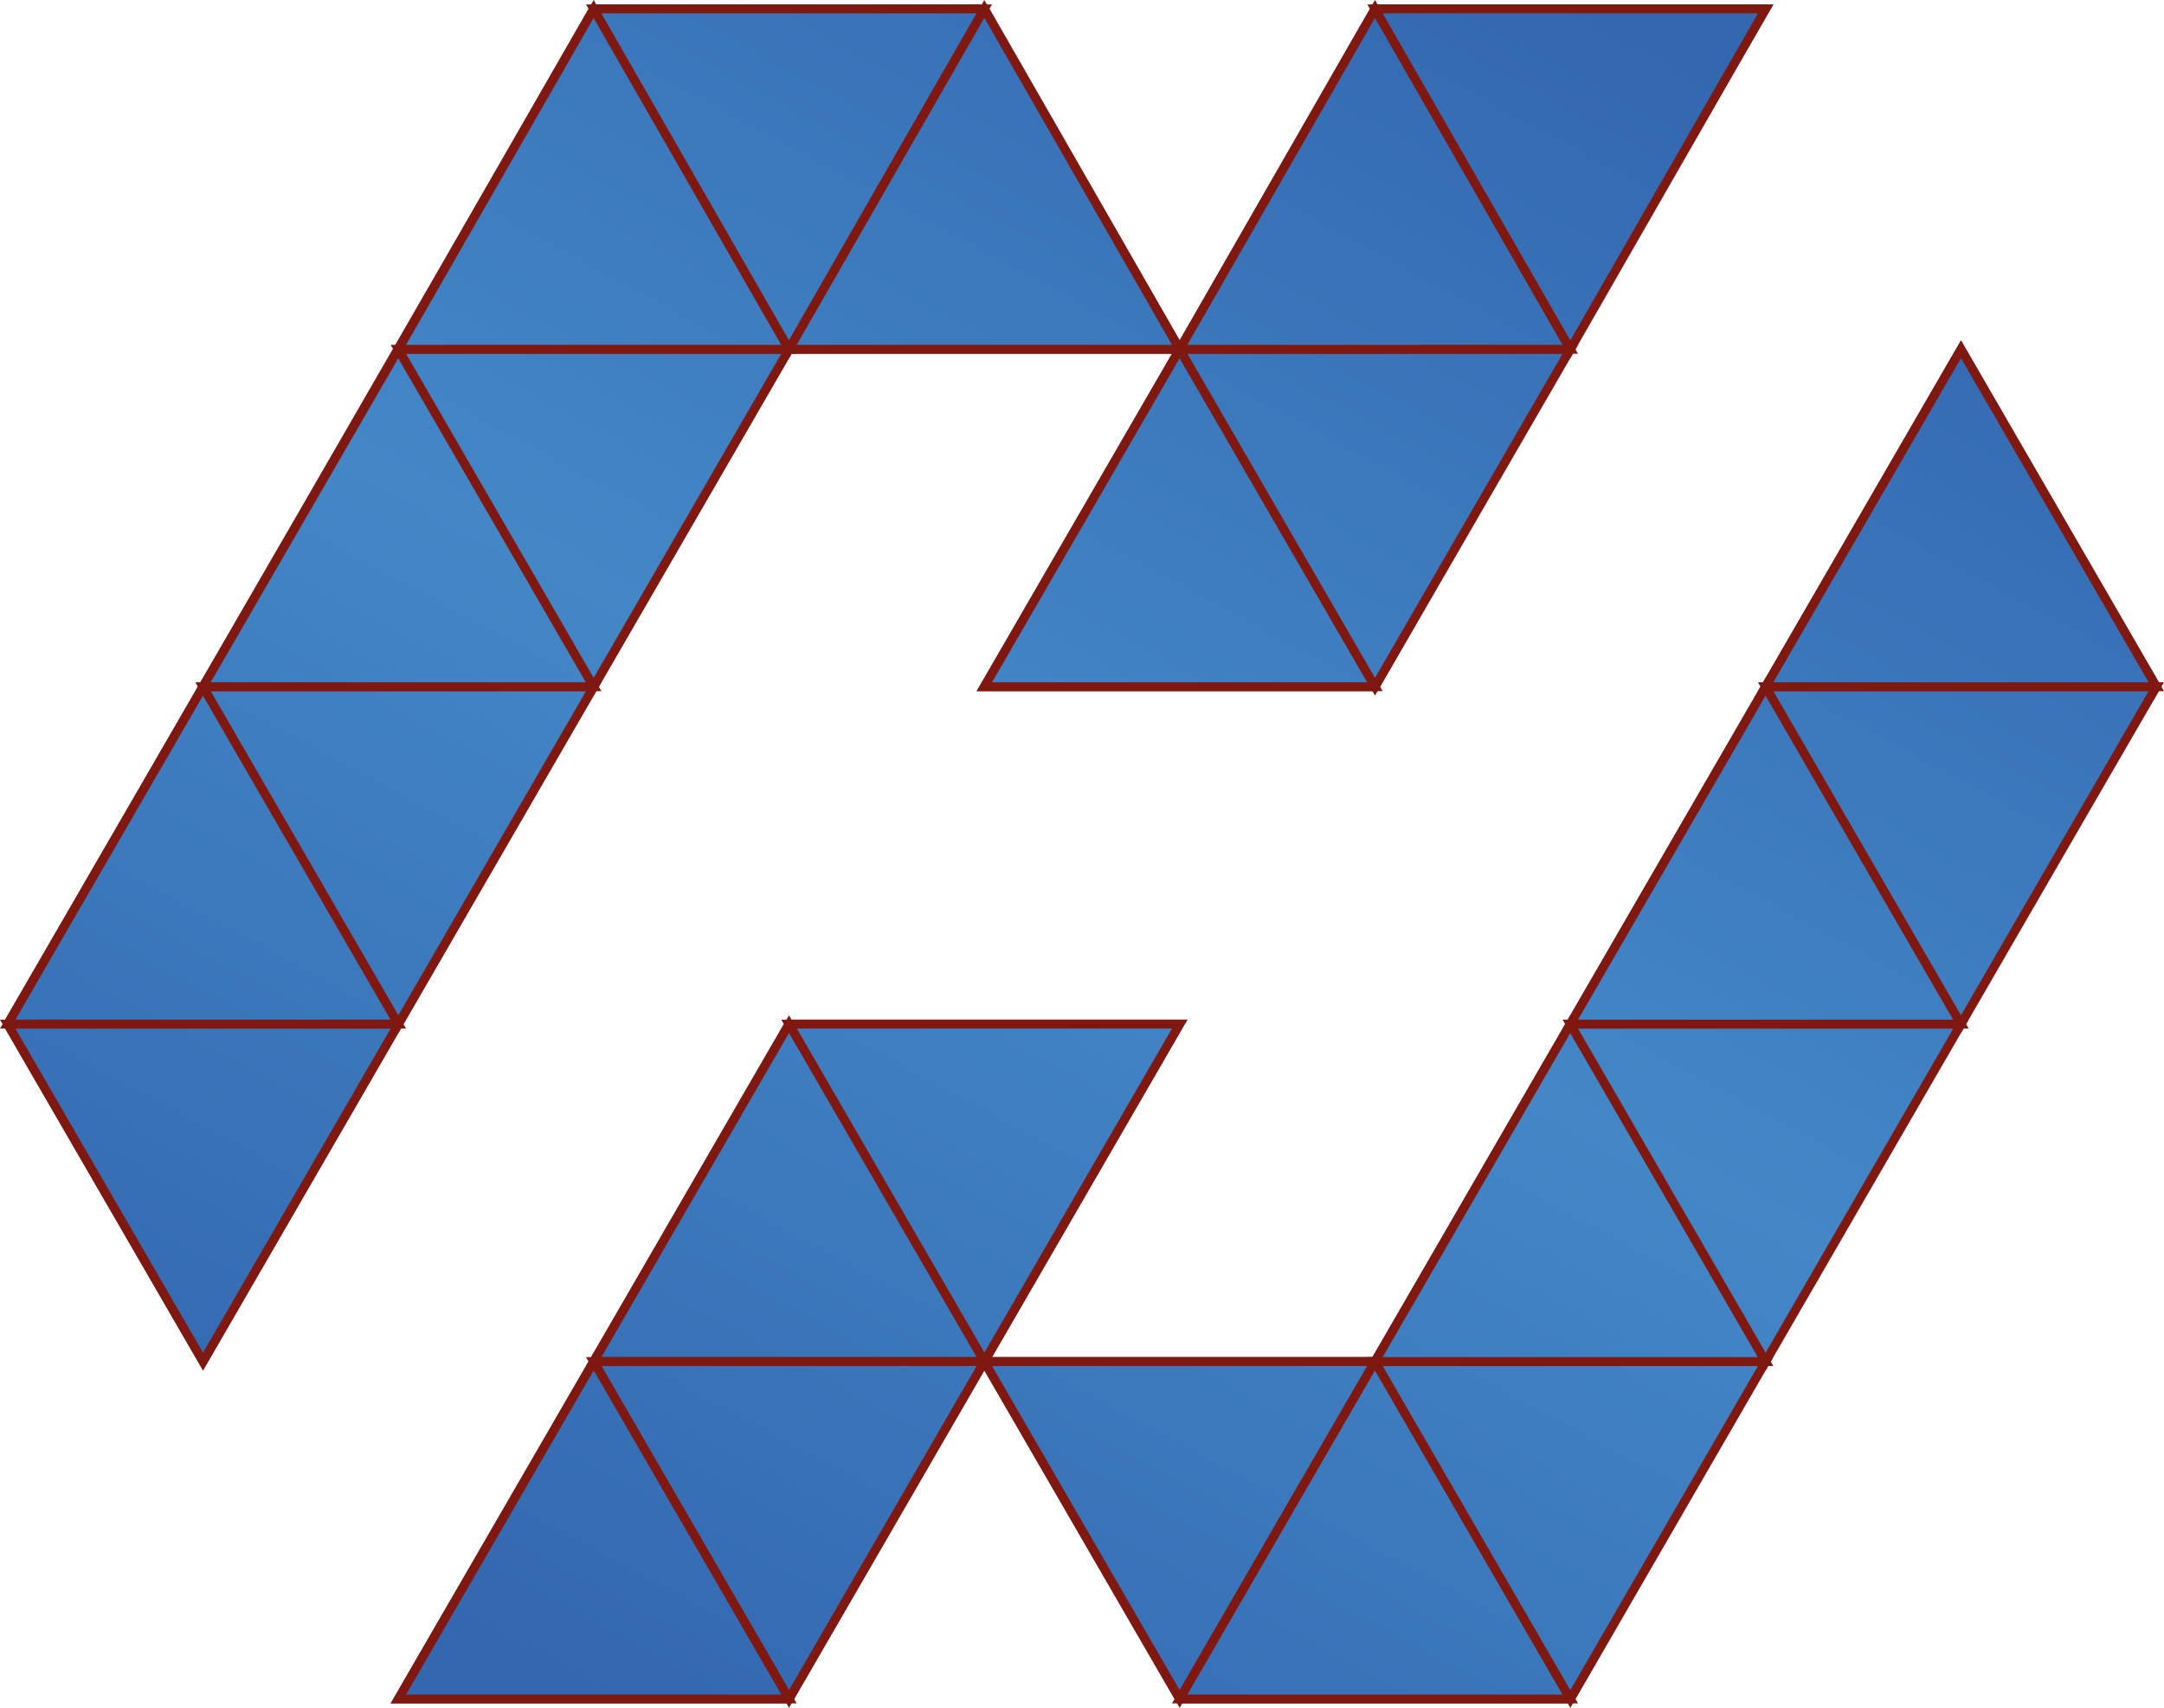
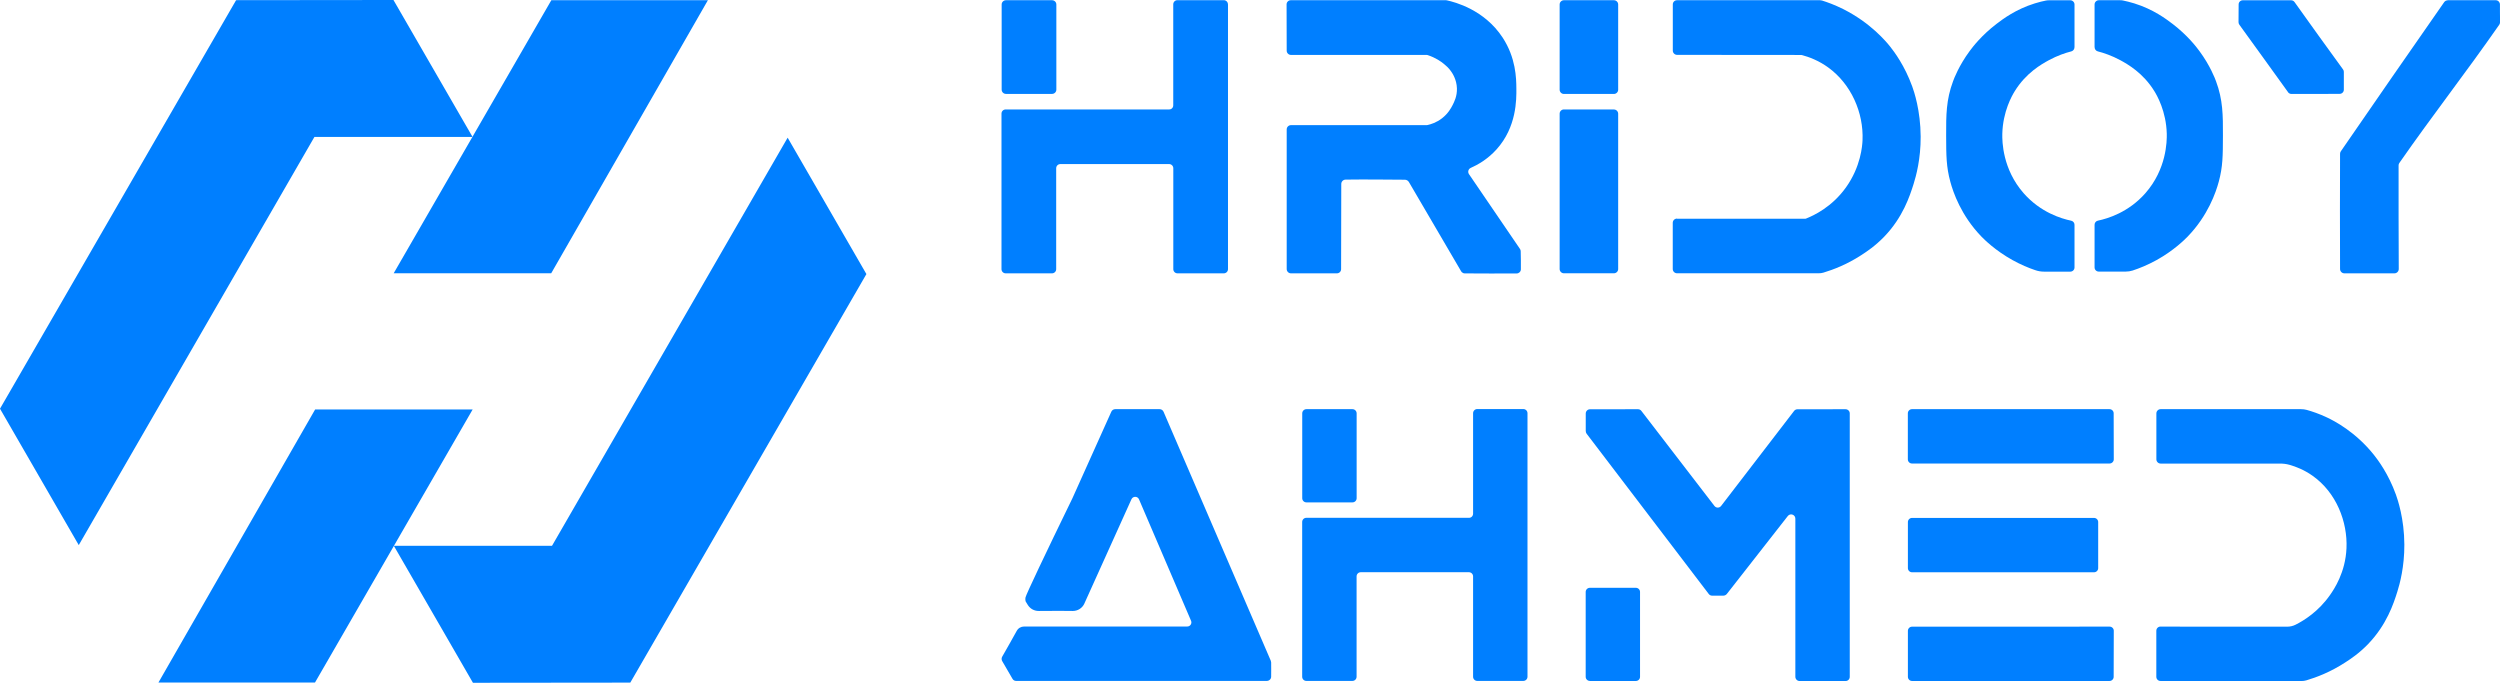
- <svg xmlns="http://www.w3.org/2000/svg" xmlns:xlink="http://www.w3.org/1999/xlink" id="Layer_2" data-name="Layer 2" viewBox="0 0 731.2 577.01">
+ <svg xmlns="http://www.w3.org/2000/svg" id="Layer_2" data-name="Layer 2" viewBox="0 0 442.49 120.85">
  <defs>
    <style>
      .cls-1 {
-         fill: url(#New_Gradient_Swatch_3-5);
-       }
- 
-       .cls-1, .cls-2, .cls-3, .cls-4, .cls-5, .cls-6, .cls-7, .cls-8, .cls-9, .cls-10, .cls-11, .cls-12, .cls-13, .cls-14, .cls-15, .cls-16, .cls-17, .cls-18, .cls-19, .cls-20, .cls-21, .cls-22, .cls-23, .cls-24, .cls-25 {
-         stroke: #7f1810;
-         stroke-miterlimit: 10;
-         stroke-width: 3px;
-       }
- 
-       .cls-2 {
-         fill: url(#New_Gradient_Swatch_3-8);
-       }
- 
-       .cls-3 {
-         fill: url(#New_Gradient_Swatch_3-2);
-       }
- 
-       .cls-4 {
-         fill: url(#New_Gradient_Swatch_3);
-       }
- 
-       .cls-5 {
-         fill: url(#New_Gradient_Swatch_3-7);
-       }
- 
-       .cls-6 {
-         fill: url(#New_Gradient_Swatch_3-13);
-       }
- 
-       .cls-7 {
-         fill: url(#New_Gradient_Swatch_3-3);
-       }
- 
-       .cls-8 {
-         fill: url(#New_Gradient_Swatch_3-4);
-       }
- 
-       .cls-9 {
-         fill: url(#New_Gradient_Swatch_3-16);
-       }
- 
-       .cls-10 {
-         fill: url(#New_Gradient_Swatch_3-25);
-       }
- 
-       .cls-11 {
-         fill: url(#New_Gradient_Swatch_3-9);
-       }
- 
-       .cls-12 {
-         fill: url(#New_Gradient_Swatch_3-21);
-       }
- 
-       .cls-13 {
-         fill: url(#New_Gradient_Swatch_3-22);
-       }
- 
-       .cls-14 {
-         fill: url(#New_Gradient_Swatch_3-6);
-       }
- 
-       .cls-15 {
-         fill: url(#New_Gradient_Swatch_3-20);
-       }
- 
-       .cls-16 {
-         fill: url(#New_Gradient_Swatch_3-14);
-       }
- 
-       .cls-17 {
-         fill: url(#New_Gradient_Swatch_3-24);
-       }
- 
-       .cls-18 {
-         fill: url(#New_Gradient_Swatch_3-19);
-       }
- 
-       .cls-19 {
-         fill: url(#New_Gradient_Swatch_3-18);
-       }
- 
-       .cls-20 {
-         fill: url(#New_Gradient_Swatch_3-12);
-       }
- 
-       .cls-21 {
-         fill: url(#New_Gradient_Swatch_3-11);
-       }
- 
-       .cls-22 {
-         fill: url(#New_Gradient_Swatch_3-23);
-       }
- 
-       .cls-23 {
-         fill: url(#New_Gradient_Swatch_3-15);
-       }
- 
-       .cls-24 {
-         fill: url(#New_Gradient_Swatch_3-17);
-       }
- 
-       .cls-25 {
-         fill: url(#New_Gradient_Swatch_3-10);
+         fill: #007fff;
      }
    </style>
-     <linearGradient id="New_Gradient_Swatch_3" data-name="New Gradient Swatch 3" x1="526.03" y1="-7.62" x2="207.5" y2="581.34" gradientUnits="userSpaceOnUse">
-       <stop offset="0" stop-color="#3367b0" />
-       <stop offset=".5" stop-color="#4387c7" />
-       <stop offset="1" stop-color="#3367b0" />
-     </linearGradient>
-     <linearGradient id="New_Gradient_Swatch_3-2" data-name="New Gradient Swatch 3" x1="320.09" y1="-119" x2="1.56" y2="469.97" xlink:href="#New_Gradient_Swatch_3" />
-     <linearGradient id="New_Gradient_Swatch_3-3" data-name="New Gradient Swatch 3" x1="320.09" y1="-119" x2="1.56" y2="469.97" xlink:href="#New_Gradient_Swatch_3" />
-     <linearGradient id="New_Gradient_Swatch_3-4" data-name="New Gradient Swatch 3" x1="323.45" y1="-117.18" x2="4.93" y2="471.79" xlink:href="#New_Gradient_Swatch_3" />
-     <linearGradient id="New_Gradient_Swatch_3-5" data-name="New Gradient Swatch 3" x1="323.45" y1="-117.18" x2="4.93" y2="471.79" xlink:href="#New_Gradient_Swatch_3" />
-     <linearGradient id="New_Gradient_Swatch_3-6" data-name="New Gradient Swatch 3" x1="326.81" y1="-115.36" x2="8.29" y2="473.61" xlink:href="#New_Gradient_Swatch_3" />
-     <linearGradient id="New_Gradient_Swatch_3-7" data-name="New Gradient Swatch 3" x1="326.81" y1="-115.36" x2="8.29" y2="473.61" xlink:href="#New_Gradient_Swatch_3" />
-     <linearGradient id="New_Gradient_Swatch_3-8" data-name="New Gradient Swatch 3" x1="329.76" y1="-113.77" x2="11.24" y2="475.2" xlink:href="#New_Gradient_Swatch_3" />
-     <linearGradient id="New_Gradient_Swatch_3-9" data-name="New Gradient Swatch 3" x1="428.94" y1="-60.13" x2="110.42" y2="528.84" xlink:href="#New_Gradient_Swatch_3" />
-     <linearGradient id="New_Gradient_Swatch_3-10" data-name="New Gradient Swatch 3" x1="527.71" y1="-6.71" x2="209.19" y2="582.25" xlink:href="#New_Gradient_Swatch_3" />
-     <linearGradient id="New_Gradient_Swatch_3-11" data-name="New Gradient Swatch 3" x1="531.07" y1="-4.89" x2="212.55" y2="584.07" xlink:href="#New_Gradient_Swatch_3" />
-     <linearGradient id="New_Gradient_Swatch_3-12" data-name="New Gradient Swatch 3" x1="531.07" y1="-4.89" x2="212.55" y2="584.07" xlink:href="#New_Gradient_Swatch_3" />
-     <linearGradient id="New_Gradient_Swatch_3-13" data-name="New Gradient Swatch 3" x1="534.02" y1="-3.3" x2="215.49" y2="585.66" xlink:href="#New_Gradient_Swatch_3" />
-     <linearGradient id="New_Gradient_Swatch_3-14" data-name="New Gradient Swatch 3" x1="524.34" y1="-8.53" x2="205.82" y2="580.43" xlink:href="#New_Gradient_Swatch_3" />
-     <linearGradient id="New_Gradient_Swatch_3-15" data-name="New Gradient Swatch 3" x1="520.98" y1="-10.35" x2="202.46" y2="578.62" xlink:href="#New_Gradient_Swatch_3" />
-     <linearGradient id="New_Gradient_Swatch_3-16" data-name="New Gradient Swatch 3" x1="520.98" y1="-10.35" x2="202.46" y2="578.62" xlink:href="#New_Gradient_Swatch_3" />
-     <linearGradient id="New_Gradient_Swatch_3-17" data-name="New Gradient Swatch 3" x1="517.62" y1="-12.17" x2="199.1" y2="576.8" xlink:href="#New_Gradient_Swatch_3" />
-     <linearGradient id="New_Gradient_Swatch_3-18" data-name="New Gradient Swatch 3" x1="623.11" y1="44.88" x2="304.59" y2="633.85" xlink:href="#New_Gradient_Swatch_3" />
-     <linearGradient id="New_Gradient_Swatch_3-19" data-name="New Gradient Swatch 3" x1="721.88" y1="98.3" x2="403.36" y2="687.26" xlink:href="#New_Gradient_Swatch_3" />
-     <linearGradient id="New_Gradient_Swatch_3-20" data-name="New Gradient Swatch 3" x1="725.24" y1="100.12" x2="406.72" y2="689.08" xlink:href="#New_Gradient_Swatch_3" />
-     <linearGradient id="New_Gradient_Swatch_3-21" data-name="New Gradient Swatch 3" x1="725.24" y1="100.12" x2="406.72" y2="689.08" xlink:href="#New_Gradient_Swatch_3" />
-     <linearGradient id="New_Gradient_Swatch_3-22" data-name="New Gradient Swatch 3" x1="728.6" y1="101.94" x2="410.08" y2="690.9" xlink:href="#New_Gradient_Swatch_3" />
-     <linearGradient id="New_Gradient_Swatch_3-23" data-name="New Gradient Swatch 3" x1="728.6" y1="101.94" x2="410.08" y2="690.9" xlink:href="#New_Gradient_Swatch_3" />
-     <linearGradient id="New_Gradient_Swatch_3-24" data-name="New Gradient Swatch 3" x1="731.97" y1="103.76" x2="413.44" y2="692.72" xlink:href="#New_Gradient_Swatch_3" />
-     <linearGradient id="New_Gradient_Swatch_3-25" data-name="New Gradient Swatch 3" x1="731.97" y1="103.76" x2="413.44" y2="692.72" xlink:href="#New_Gradient_Swatch_3" />
  </defs>
-   <g id="Layer_2-2" data-name="Layer 2">
+   <g id="Layer_1-2" data-name="Layer 1">
    <g>
-       <path class="cls-4" d="m68.6,460.01L266.6,118.01h132l-66,114h132S579.6,32.01,596.6,3.01h-132l-66,115L332.6,3.01h-132C134.6,118.01,68.6,232.01,2.6,346.01l66,114ZM662.6,118.01c-66,114-132,228-198,342h-132l66,114h132s173-300,198-342l-66-114Zm-330,342l66-114h-132l-132,228h132l66-114h0Z" />
-       <polygon class="cls-3" points="68.6 460.01 134.6 346.01 2.6 346.01 68.6 460.01" />
-       <polygon class="cls-7" points="2.6 346.01 134.6 346.01 68.6 232.01 2.6 346.01" />
-       <polygon class="cls-8" points="68.6 232.01 134.6 346.01 200.6 232.01 68.6 232.01" />
-       <polygon class="cls-1" points="68.6 232.01 200.6 232.01 134.6 118.01 68.6 232.01" />
-       <polygon class="cls-14" points="134.6 118.01 200.6 232.01 266.6 118.01 134.6 118.01" />
-       <polygon class="cls-5" points="134.6 118.01 266.6 118.01 200.6 3.01 134.6 118.01" />
-       <polygon class="cls-2" points="200.6 3.01 266.6 118.01 332.6 3.01 200.6 3.01" />
-       <polygon class="cls-11" points="332.6 3.01 266.6 118.01 398.6 118.01 332.6 3.01" />
-       <polygon class="cls-25" points="398.6 118.01 332.6 232.01 464.6 232.01 398.6 118.01" />
-       <polygon class="cls-21" points="398.6 118.01 464.6 232.01 530.6 118.01 398.6 118.01" />
-       <polygon class="cls-20" points="398.6 118.01 530.6 118.01 464.6 3.01 398.6 118.01" />
-       <polygon class="cls-6" points="464.6 3.01 530.6 118.01 596.6 3.01 464.6 3.01" />
-       <polygon class="cls-16" points="398.6 346.01 266.6 346.01 332.6 460.01 398.6 346.01" />
-       <polygon class="cls-23" points="332.6 460.01 266.6 346.01 200.6 460.01 332.6 460.01" />
-       <polygon class="cls-9" points="332.6 460.01 200.6 460.01 266.6 574.01 332.6 460.01" />
-       <polygon class="cls-24" points="266.6 574.01 200.6 460.01 134.6 574.01 266.6 574.01" />
-       <polygon class="cls-19" points="332.6 460.01 398.6 574.01 464.6 460.01 332.6 460.01" />
-       <polygon class="cls-18" points="464.6 460.01 398.6 574.01 530.6 574.01 464.6 460.01" />
-       <polygon class="cls-15" points="464.6 460.01 530.6 574.01 596.6 460.01 464.6 460.01" />
-       <polygon class="cls-12" points="464.6 460.01 596.6 460.01 530.6 346.01 464.6 460.01" />
-       <polygon class="cls-13" points="530.6 346.01 596.6 460.01 662.6 346.01 530.6 346.01" />
-       <polygon class="cls-22" points="530.6 346.01 662.6 346.01 596.6 232.01 530.6 346.01" />
-       <polygon class="cls-17" points="596.6 232.01 662.6 346.01 728.6 232.01 596.6 232.01" />
-       <polygon class="cls-10" points="596.6 232.01 728.6 232.01 662.6 118.01 596.6 232.01" />
+       <path class="cls-1" d="m186.97,15.86V.8c0-.42-.34-.76-.76-.76-2.72,0-5.44,0-8.16,0-.42,0-.76.34-.76.76v15.06c0,.42.34.76.76.76,2.72,0,5.44,0,8.16,0,.42,0,.76-.34.76-.76Z" />
+       <path class="cls-1" d="m217.35.78v46.86c0,.41-.33.74-.74.74-2.73,0-5.47,0-8.2,0-.41,0-.74-.33-.74-.74,0-5.95,0-11.91,0-17.86,0-.41-.33-.74-.74-.74-6.42,0-12.83,0-19.25,0-.41,0-.74.33-.74.74,0,5.95,0,11.91,0,17.86,0,.41-.33.74-.74.74h-8.2c-.41,0-.74-.33-.74-.74v-27.53c0-.41.33-.74.74-.74h28.92c.41.02.74-.31.74-.72,0-5.96,0-11.92,0-17.88,0-.41.33-.74.74-.74h8.2c.41,0,.74.33.74.74Z" />
+       <path class="cls-1" d="m276.8,16.63c2.95,0,5.91,0,8.86,0,.41,0,.75-.34.75-.75V.79c0-.41-.34-.75-.75-.75h-8.86c-.41,0-.75.34-.75.75v15.09c0,.41.34.75.75.75Z" />
+       <path class="cls-1" d="m276.8,19.38c2.95,0,5.91,0,8.86,0,.41,0,.75.34.75.75v27.49c0,.41-.34.75-.75.75h-8.86c-.41,0-.75-.34-.75-.75v-27.5c0-.41.34-.75.75-.75Z" />
+       <path class="cls-1" d="m404.97,16.32c.14.19.36.31.6.31,1.49,0,3,.01,4.51,0,1.35,0,2.7,0,4.04-.02.41,0,.74-.34.73-.75,0-.54,0-1.08,0-1.62,0-.51,0-1.01,0-1.52,0-.16-.05-.31-.14-.43-1.45-1.99-2.91-4-4.36-6.02-1.42-1.98-2.83-3.95-4.23-5.91-.14-.2-.37-.31-.61-.31-1.49,0-2.98,0-4.48,0-1.36,0-2.71,0-4.06,0-.41,0-.74.32-.74.73,0,1.04-.01,2.09-.02,3.14,0,.16.05.32.15.46,1.45,2.01,2.91,4.02,4.36,6.03,1.42,1.97,2.84,3.94,4.26,5.91Z" />
+       <path class="cls-1" d="m433.21.04c2.83-.01,5.67-.01,8.53,0,.4,0,.73.33.74.73v1.33c0,.61.01,1.23.02,1.83,0,.15-.05.3-.13.43-5.96,8.56-11.74,15.93-17.7,24.49-.09.12-.13.27-.13.42,0,3.02,0,6.05,0,9.09,0,3.09.01,6.18.03,9.25,0,.42-.34.77-.77.77h-8.85c-.42,0-.77-.34-.77-.76-.01-3.42-.02-6.85-.02-10.29,0-3.39,0-6.76.02-10.12,0-.15.05-.3.13-.42,3.04-4.42,6.09-8.85,9.17-13.28,3.04-4.4,6.09-8.77,9.13-13.13.14-.2.37-.32.62-.32Z" />
+       <path class="cls-1" d="m191.93,106.83c-.37.81-1.18,1.32-2.07,1.31-.77,0-1.55-.01-2.33-.02-1.24,0-2.46,0-3.67.02-.78.01-1.5-.38-1.92-1.03-.11-.17-.22-.35-.4-.65,0,0-.11-.32-.03-.72.11-.53,3.53-7.75,8.3-17.54,2.3-5.11,4.6-10.22,6.89-15.33.12-.27.39-.45.69-.45,2.62,0,5.24,0,7.86,0,.3,0,.57.18.69.45l18.99,44.09.06.3c0,.84.02,1.68,0,2.51,0,.42-.35.75-.77.75h-44.38c-.26,0-.5-.14-.63-.37-.93-1.6-.88-1.54-1.82-3.13-.14-.24-.15-.55,0-.8.86-1.51,1.73-3.03,2.57-4.56.26-.48.76-.77,1.31-.77h28.87c.53,0,.88-.54.67-1.02-3.07-7.16-6.14-14.33-9.21-21.49-.25-.59-1.08-.59-1.34-.01-2.78,6.15-5.56,12.3-8.33,18.45Z" />
+       <path class="cls-1" d="m281.39,120.53c2.72,0,5.44,0,8.16,0,.4,0,.73-.33.73-.73,0-5.01,0-10.02,0-15.03,0-.4-.33-.73-.73-.73-2.72,0-5.44,0-8.16,0-.4,0-.73.33-.73.73v15.02c0,.4.33.73.73.73Z" />
+       <path class="cls-1" d="m280.67,76.32c0-1.02,0-2.08,0-3.12,0-.42.33-.76.75-.76,2.84-.02,5.66,0,8.5-.01.23,0,.45.11.59.29,4.31,5.61,8.63,11.22,12.94,16.83.3.39.88.39,1.18,0,4.31-5.61,8.61-11.21,12.92-16.82.14-.18.36-.29.58-.29,2.92-.01,5.69,0,8.52-.01.41,0,.75.33.75.74v46.63c0,.41-.33.74-.74.74h-8.13c-.42,0-.76-.34-.76-.76,0-9.33,0-18.66,0-27.98,0-.72-.9-1.03-1.34-.46-3.59,4.59-7.19,9.19-10.78,13.78-.15.19-.39.31-.64.31-.77,0-1.22,0-1.97,0-.24,0-.46-.11-.6-.3-7.2-9.45-14.41-18.91-21.61-28.36-.1-.13-.15-.28-.15-.44Z" />
+       <path class="cls-1" d="m338.42,82.04h34.98c.4-.01.73-.34.73-.74,0-2.72-.01-5.43-.02-8.15,0-.4-.33-.73-.73-.73h-34.97c-.4,0-.73.33-.73.73v8.16c0,.4.33.73.73.73Z" />
+       <path class="cls-1" d="m338.42,91.67h32.22c.4,0,.73.33.73.73v8.16c0,.4-.33.73-.73.73-10.74,0-21.48,0-32.22,0-.4,0-.73-.33-.73-.73v-8.16c0-.4.33-.73.73-.73Z" />
+       <path class="cls-1" d="m338.42,110.92c11.66,0,23.32,0,34.98-.01.4,0,.73.33.73.73,0,2.72-.01,5.44-.02,8.16,0,.4-.33.73-.73.73h-34.96c-.4,0-.73-.33-.73-.73v-8.15c0-.4.33-.73.73-.73Z" />
+       <path class="cls-1" d="m382.41,110.91c7.47,0,14.93,0,22.4.01.52,0,1.03-.11,1.5-.35,1.55-.78,4.07-2.36,6.1-5.26.7-1,2.73-3.98,2.91-8.29.2-4.66-1.79-9.85-6.03-12.83-1.46-1.03-2.91-1.59-4.03-1.91-.56-.16-1.13-.23-1.71-.23-7.04,0-14.09,0-21.13,0-.41,0-.75-.34-.75-.75v-8.13c0-.41.34-.75.75-.75h24.85c.34,0,.68.04,1,.13.98.27,2.22.69,3.6,1.34,1.27.6,5.03,2.52,8.31,6.63.7.88,2.56,3.34,3.89,7.03.3.85,1.47,4.22,1.49,8.83.02,3.93-.8,6.94-1.24,8.34-.67,2.14-1.89,5.86-5.16,9.26-1.59,1.65-3.1,2.65-4.08,3.28-2.6,1.69-5.05,2.62-6.87,3.16-.28.08-.56.12-.85.12-8.32,0-16.64,0-24.96-.01-.41,0-.74-.33-.74-.74v-8.15c0-.41.33-.74.74-.74Z" />
+       <path class="cls-1" d="m296.83,38.72h22.61c.07,0,.14,0,.21-.03,1.39-.55,4.59-2.04,7.08-5.52,2.64-3.69,2.89-7.41,2.93-8.33.21-4.89-2-9.94-6.06-12.89-1.74-1.26-3.45-1.88-4.66-2.2-.05-.01-.11-.02-.16-.02-7.32,0-14.63-.01-21.95-.02-.41,0-.75-.34-.75-.75V.78c0-.41.33-.74.74-.74h25.32c.12.02.22.03.34.05.96.3,2.26.77,3.72,1.5,4.83,2.41,7.6,5.72,8.35,6.66.71.89,2.57,3.36,3.91,7.06.31.85,1.47,4.24,1.49,8.87.02,3.95-.81,6.98-1.25,8.38-.68,2.15-1.89,5.89-5.18,9.31-1.61,1.67-3.14,2.68-4.1,3.3-2.53,1.64-4.91,2.55-6.67,3.08-.29.09-.58.12-.88.12h-25.04c-.42,0-.76-.34-.76-.76v-8.17c0-.41.33-.75.75-.75Z" />
+       <path class="cls-1" d="m228.48,9.72h23.95c.09,0,.18,0,.26.03,1.43.47,2.38,1.15,2.93,1.61.35.29.78.65,1.2,1.25.25.35,1,1.45,1.05,3.04.04,1.38-.47,2.38-.79,3-.24.46-.75,1.43-1.84,2.28-.99.77-1.99,1.07-2.57,1.2-.06.01-.11.02-.16.02-8,0-16.01,0-24.01,0-.42,0-.76.34-.76.76,0,8.24,0,16.48,0,24.71,0,.42.34.76.76.76h8.13c.41,0,.74-.33.74-.74l.03-15.08c0-.42.34-.76.76-.77,3.52-.05,7,0,10.5.02.29,0,.56.16.71.41,5.29,9.04,9.13,15.6,9.24,15.79.01.03.06.1.13.17.14.13.32.21.52.21,3.06,0,6.14.05,9.19.01.39,0,.72-.31.74-.71.03-1.06-.02-2.15-.03-3.22,0-.15-.04-.29-.13-.41-3.01-4.41-6.02-8.83-9.03-13.24-.26-.39-.11-.91.31-1.1,1.31-.58,3.05-1.58,4.59-3.3,3.55-3.95,3.51-8.81,3.49-10.76-.01-1.85-.09-5.43-2.43-9.01-3.24-4.94-8.45-6.28-9.87-6.59-.05-.01-.1-.02-.15-.02-9.16,0-18.32,0-27.48,0-.41,0-.74.33-.74.74,0,2.73.01,5.46.02,8.19,0,.41.34.75.75.75Z" />
+       <rect class="cls-1" x="230.49" y="72.42" width="9.63" height="16.5" rx=".74" ry=".74" />
+       <path class="cls-1" d="m270.36,73.16v46.62c0,.41-.33.74-.74.74-2.72,0-5.43,0-8.15,0-.41,0-.74-.33-.74-.74,0-5.92,0-11.84,0-17.76,0-.41-.33-.74-.74-.74-6.38,0-12.76,0-19.14,0-.41,0-.74.33-.74.74,0,5.92,0,11.84,0,17.76,0,.41-.33.74-.74.74h-8.15c-.41,0-.74-.33-.74-.74v-27.39c0-.41.33-.74.74-.74h28.77c.41.02.74-.32.74-.73,0-5.93,0-11.85,0-17.78,0-.41.33-.74.74-.74h8.15c.41,0,.74.33.74.74Z" />
+       <path class="cls-1" d="m370.74,8.36c0,.34.22.64.55.73,1.09.28,2.48.75,3.99,1.56,1.28.7,4.05,2.24,6.06,5.53.44.72,2.07,3.52,2.17,7.5.03,1.35-.04,6.25-3.78,10.51-3,3.41-6.68,4.5-8.4,4.86-.35.07-.6.37-.6.73v7.55c0,.41.33.74.74.74h4.77c.42,0,.83-.06,1.23-.19,1.2-.39,2.66-.98,4.24-1.85,3.06-1.7,4.97-3.62,5.49-4.15,3.62-3.74,5.01-7.86,5.51-9.71.72-2.65.73-4.59.74-8.19.01-3.61,0-6.31-1.22-9.59-.18-.5-1.05-2.79-2.94-5.35-.57-.78-2.14-2.81-4.74-4.8-1.18-.9-3.42-2.59-6.79-3.64-.78-.24-1.47-.4-1.99-.51-.18-.04-.34-.05-.52-.05h-3.76c-.42,0-.76.34-.76.76v7.57Z" />
+       <path class="cls-1" d="m367.17,8.38c0,.33-.22.62-.54.71-1.09.28-2.49.75-4,1.57-1.28.7-4.05,2.24-6.06,5.53-.44.72-2.07,3.52-2.17,7.5-.03,1.35.04,6.25,3.78,10.51,3,3.41,6.68,4.5,8.4,4.86.35.07.6.37.6.73v7.55c0,.41-.33.74-.74.74h-4.65c-.54,0-1.07-.09-1.58-.27-1.16-.39-2.53-.96-4.01-1.78-3.06-1.7-4.97-3.62-5.49-4.15-3.62-3.74-5.01-7.86-5.51-9.71-.72-2.65-.73-4.59-.74-8.19-.01-3.61,0-6.31,1.22-9.59.18-.5,1.05-2.79,2.94-5.35.57-.78,2.14-2.81,4.74-4.8,1.18-.9,3.42-2.59,6.79-3.64.77-.24,1.45-.4,1.97-.5.19-.04.37-.05.56-.05h3.75c.42,0,.75.34.75.75v7.59Z" />
+     </g>
+     <g>
+       <g>
+         <path class="cls-1" d="m13.94,96.48c-4.65-8.05-9.29-16.09-13.94-24.14C13.93,48.24,27.86,24.13,41.79.03c9.28-.01,18.57-.02,27.85-.03,4.67,8.08,9.33,16.16,14,24.24-9.33,0-18.66,0-27.99,0-13.9,24.08-27.8,48.16-41.71,72.24Z" />
+         <path class="cls-1" d="m97.59.03h27.71c-9.25,16.11-18.49,32.22-27.74,48.34-9.29,0-18.59,0-27.88,0C78.99,32.26,88.29,16.14,97.59.03Z" />
+       </g>
+       <g>
+         <path class="cls-1" d="m139.41,24.37c4.65,8.05,9.29,16.09,13.94,24.14-13.93,24.1-27.86,48.2-41.79,72.31-9.28.01-18.57.02-27.85.03-4.67-8.08-9.33-16.16-14-24.24,9.33,0,18.66,0,27.99,0,13.9-24.08,27.8-48.16,41.71-72.24Z" />
+         <path class="cls-1" d="m55.75,120.81h-27.71c9.25-16.11,18.49-32.22,27.74-48.34,9.29,0,18.59,0,27.88,0-9.3,16.11-18.6,32.22-27.91,48.34Z" />
+       </g>
    </g>
  </g>
</svg>
